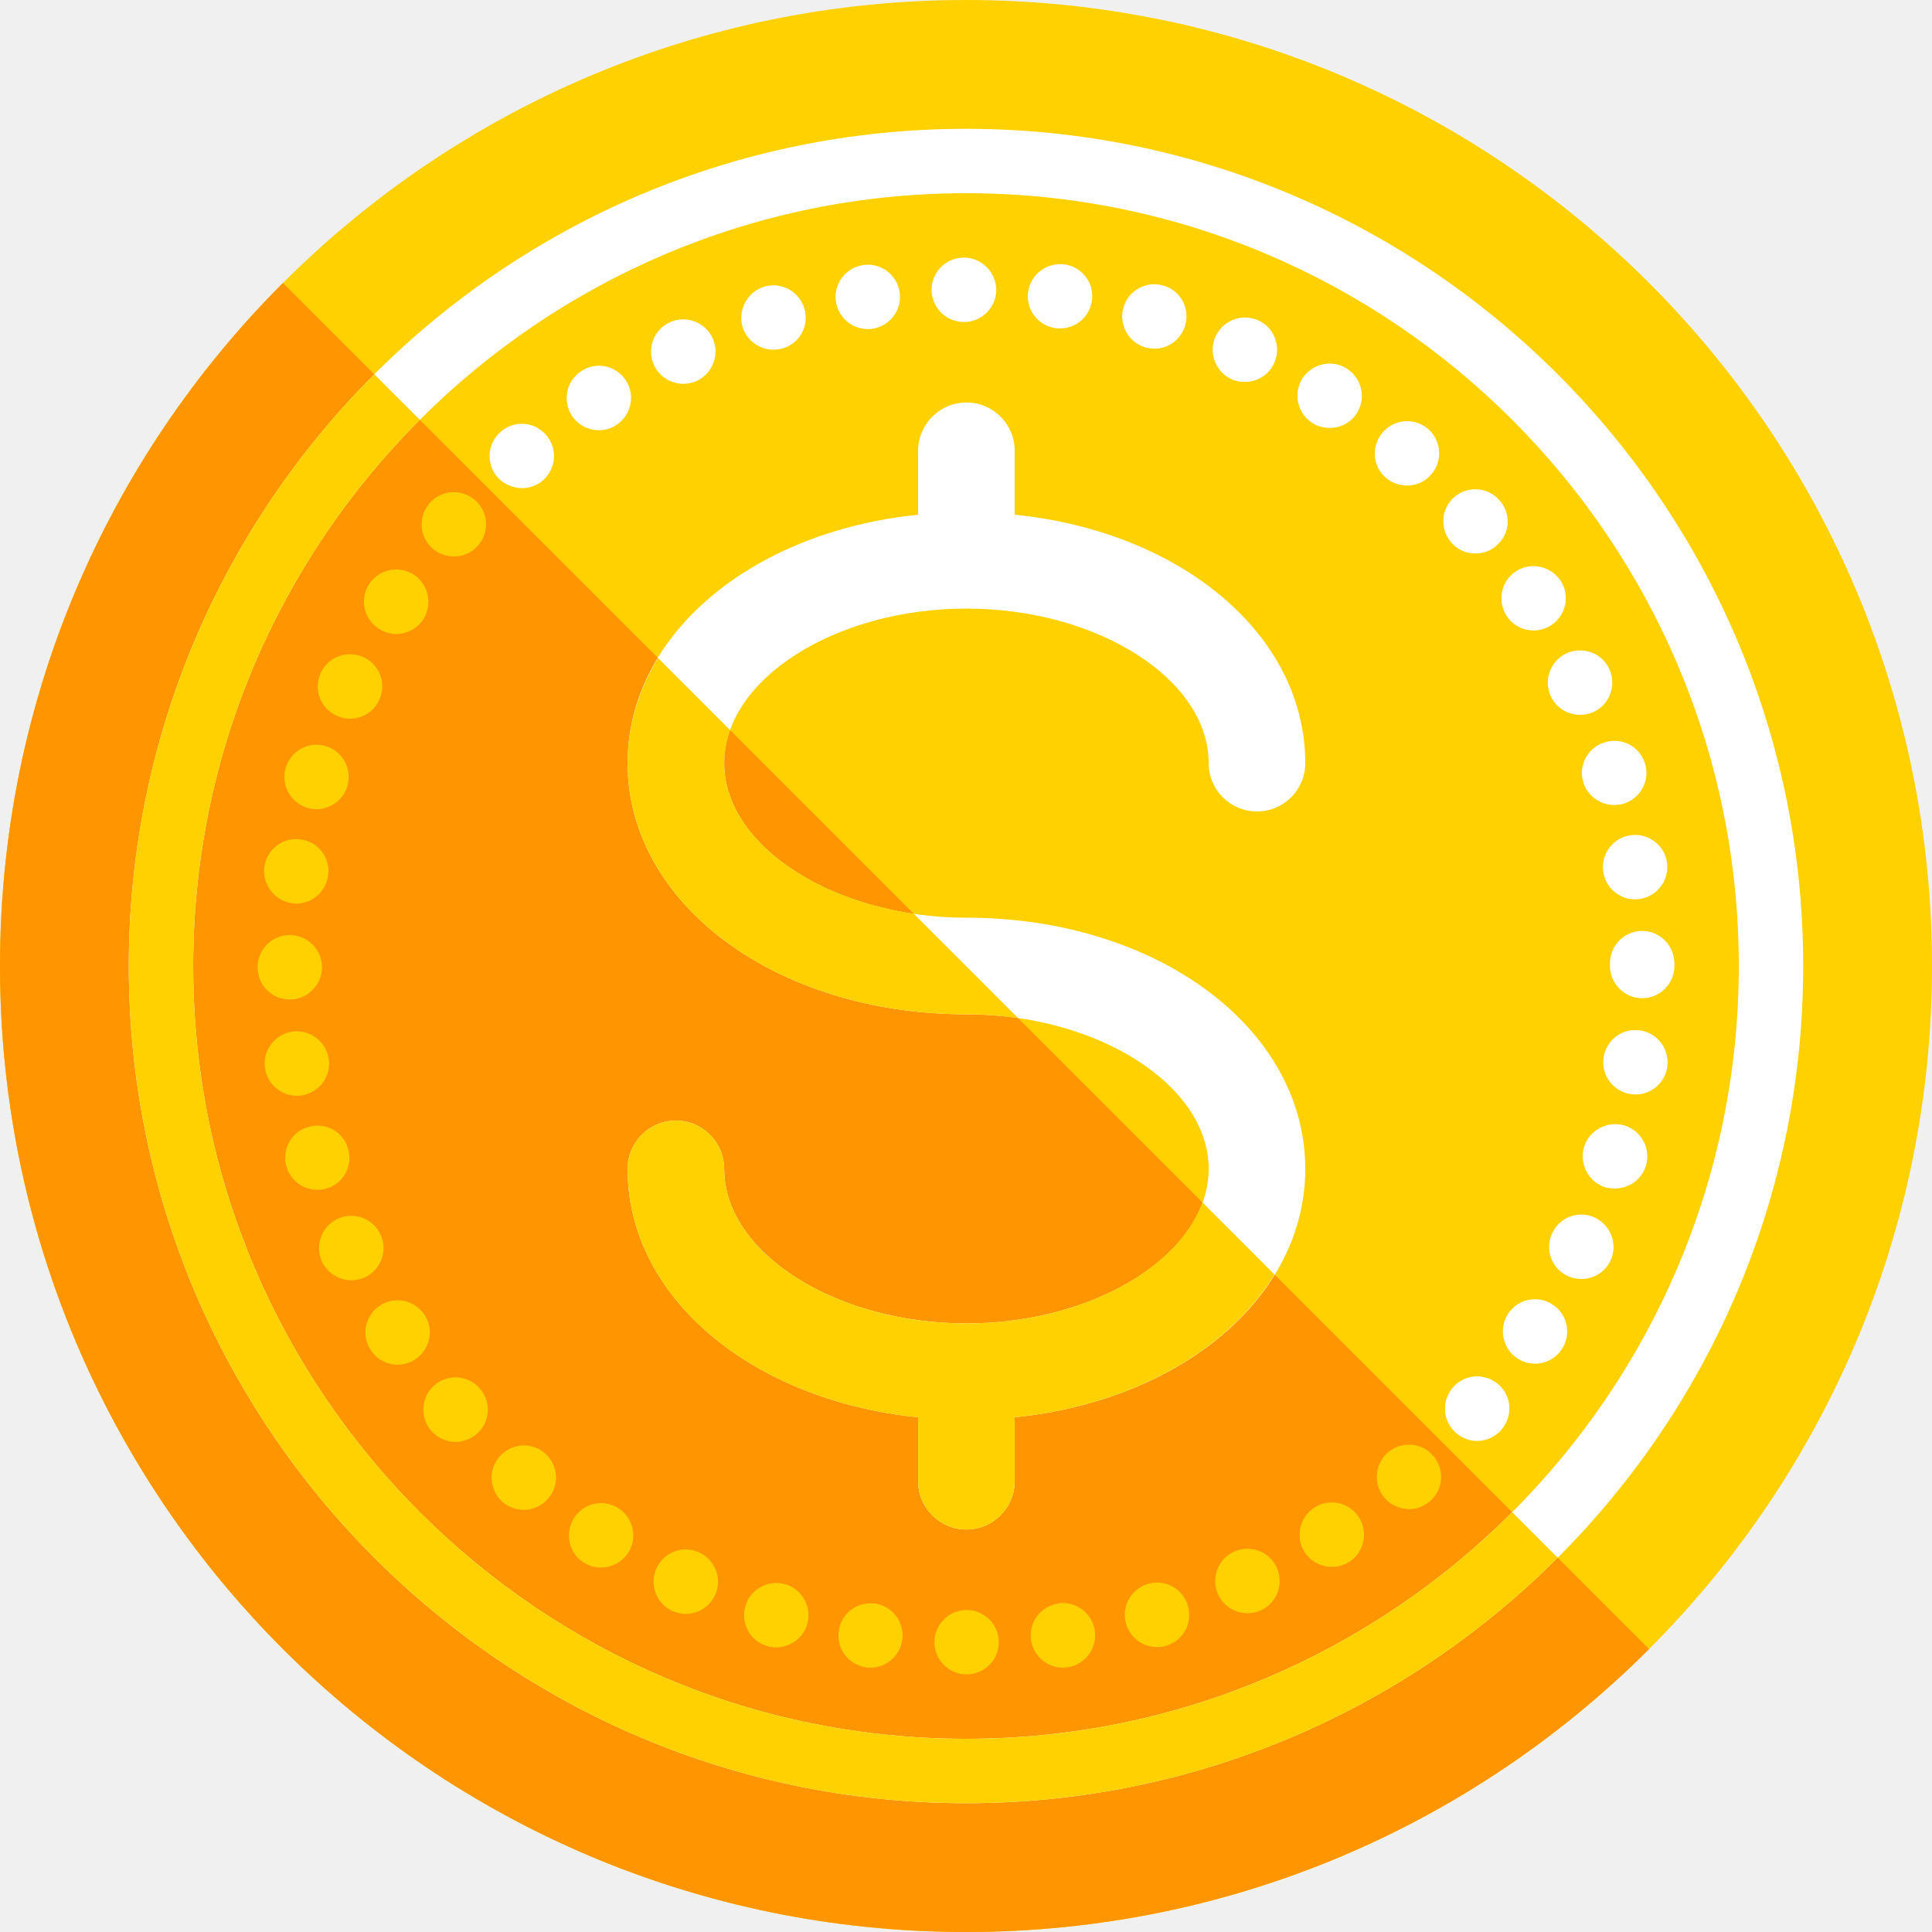
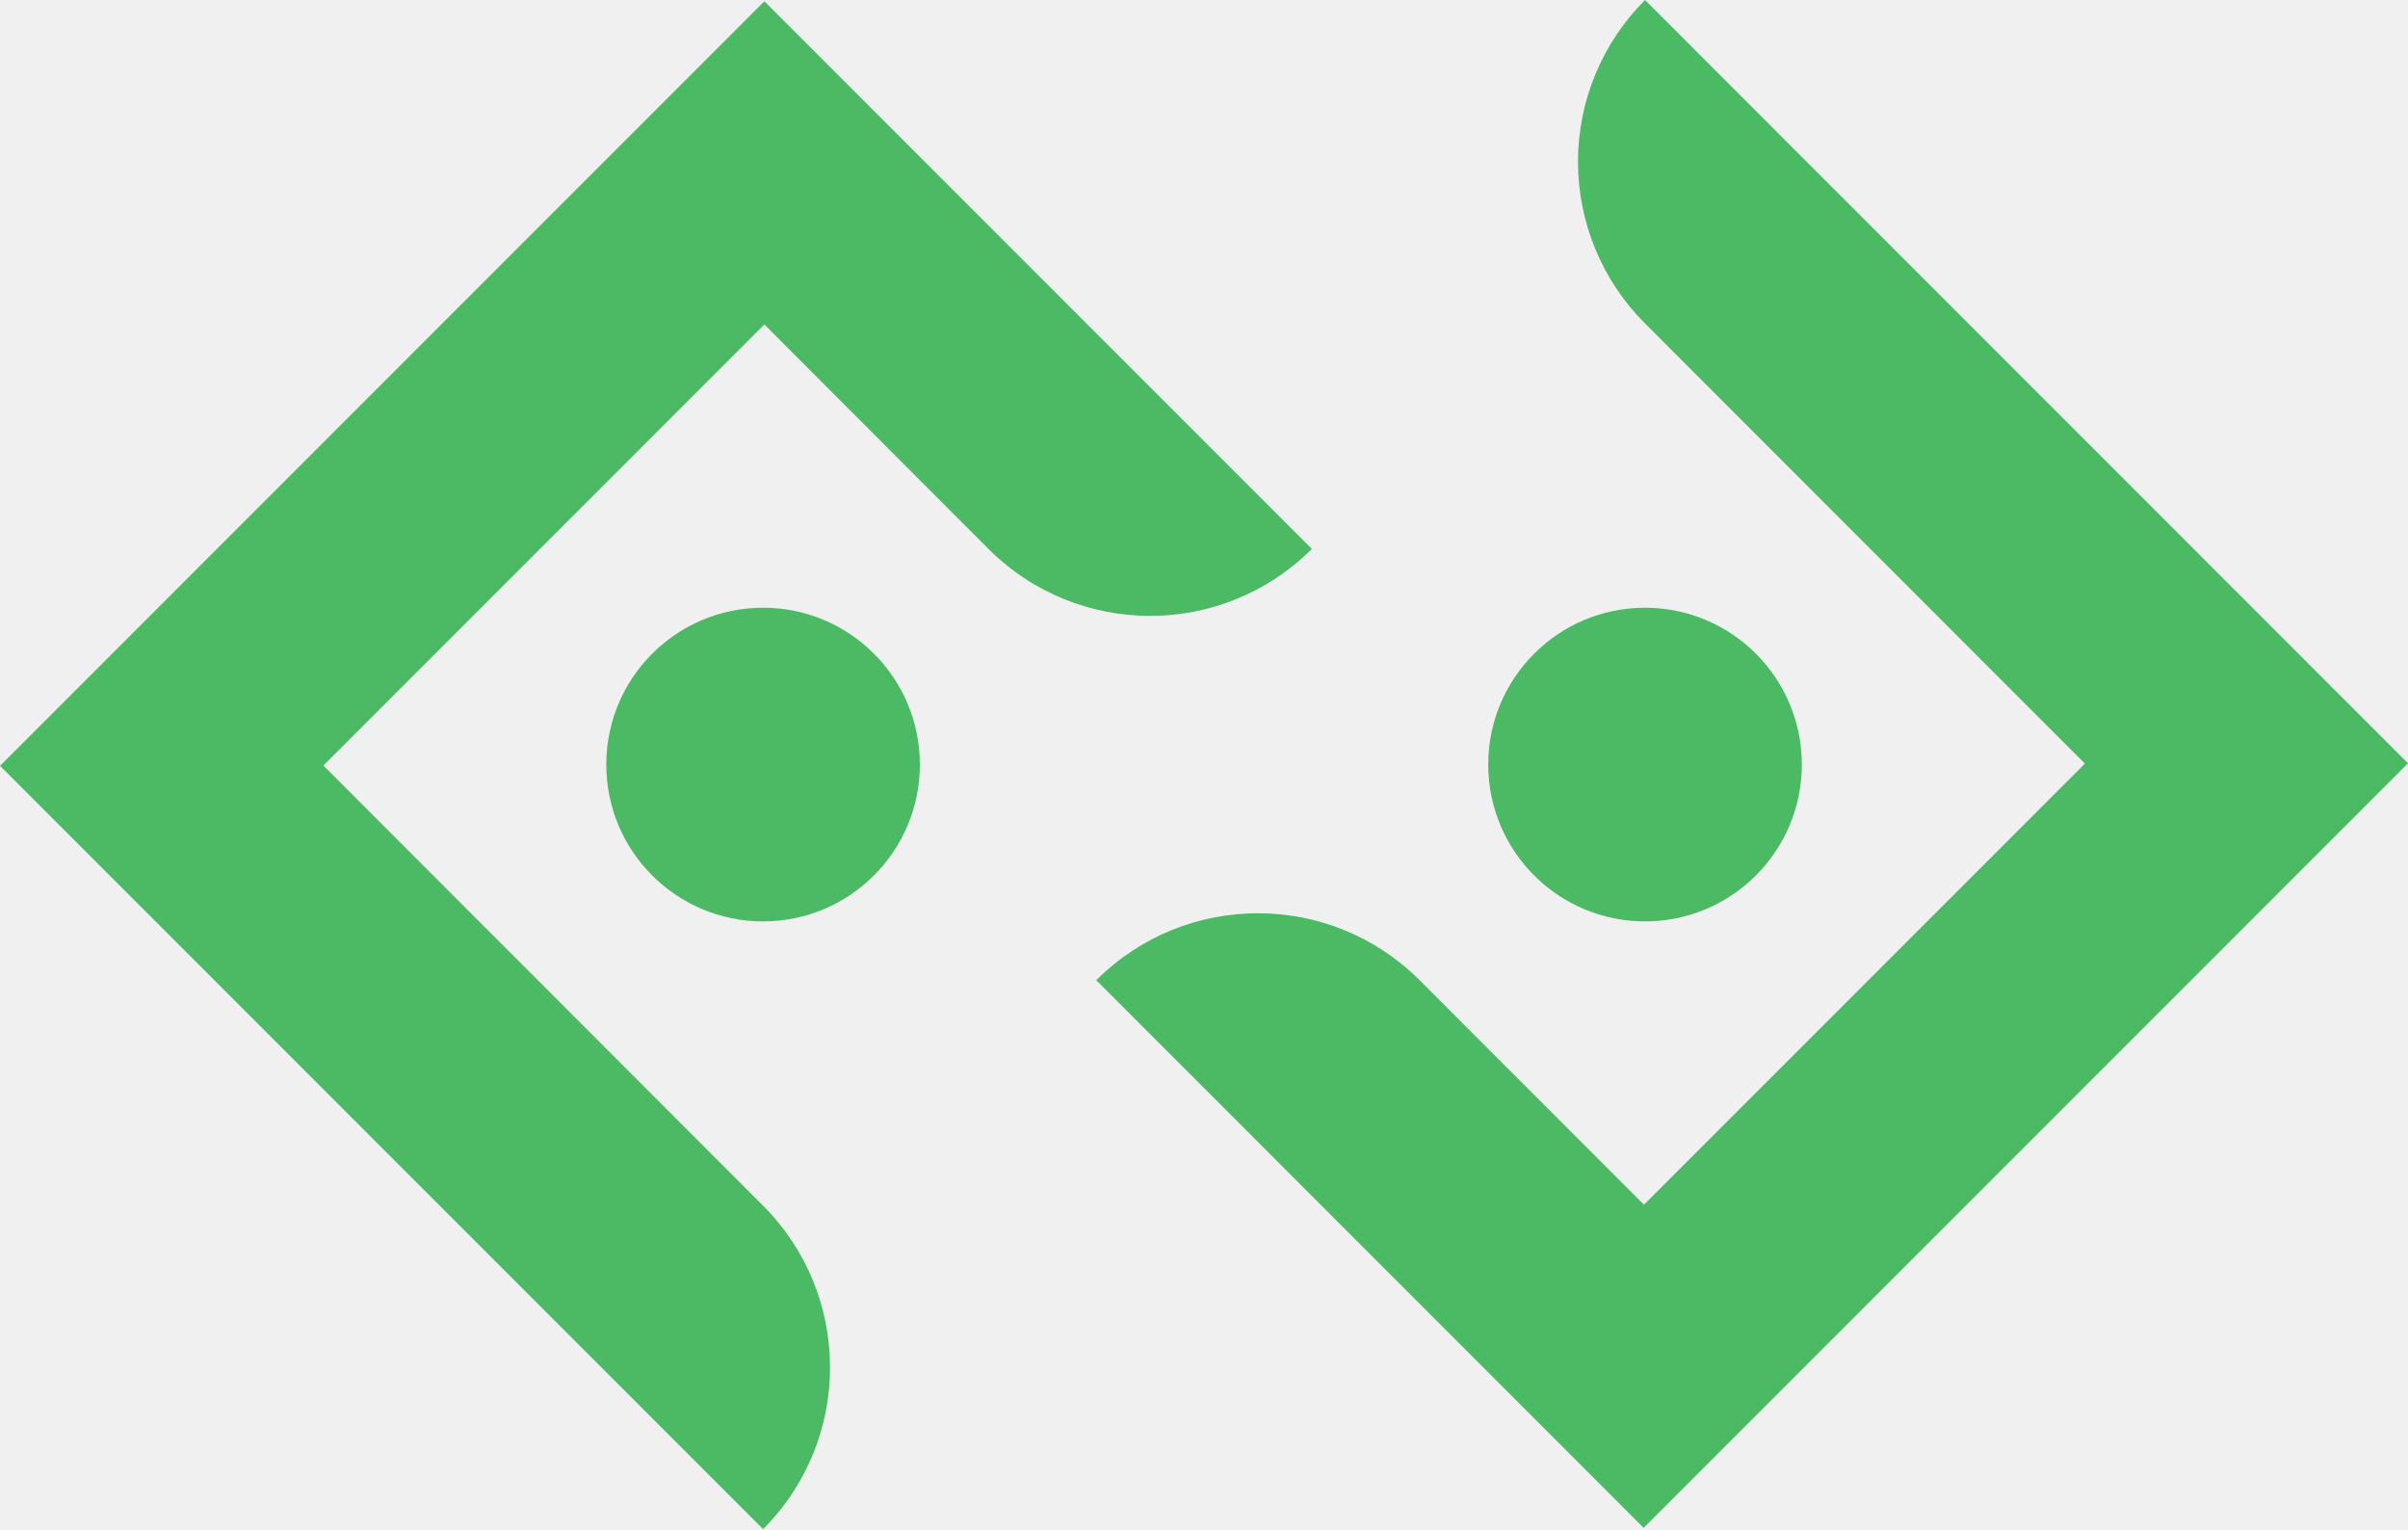
- <svg xmlns="http://www.w3.org/2000/svg" version="1.1" id="Capa_1" x="0px" y="0px" viewBox="0 0 480 480" style="enable-background:new 0 0 480 480;" xml:space="preserve">
-   <g>
-     <g>
-       <circle style="fill:#FFD100;" cx="240" cy="240" r="240" />
-     </g>
-     <g>
-       <path style="fill:#FF9500;" d="M240,480c66.274,0,126.274-26.863,169.706-70.294L70.294,70.294C26.863,113.726,0,173.726,0,240          C0,372.548,107.452,480,240,480z" />
-     </g>
-     <g>
-       <path style="fill:#FFFFFF;" d="M240.102,228c-32.617,0-60.18-17.586-60.18-38.398c0-20.816,27.563-38.402,60.18-38.402          c32.625,0,60.188,17.586,60.188,38.402c0,6.629,5.375,12,12,12s12-5.371,12-12c0-31.958-30.876-57.52-72.188-61.726V112          c0-6.629-5.375-12-12-12s-12,5.371-12,12v15.876c-41.304,4.207-72.18,29.768-72.18,61.725c0,34.988,36.977,62.398,84.18,62.398          c32.625,0,60.188,17.586,60.188,38.402c0,20.813-27.563,38.398-60.188,38.398c-32.617,0-60.18-17.586-60.18-38.398          c0-6.629-5.375-12-12-12s-12,5.371-12,12c0,31.953,30.875,57.515,72.18,61.721V368c0,6.629,5.375,12,12,12s12-5.371,12-12v-15.876          c41.311-4.206,72.188-29.768,72.188-61.722C324.289,255.41,287.313,228,240.102,228z" />
-     </g>
-     <g>
-       <path style="fill:#FFD100;" d="M232.156,408c0-4.402,3.602-8,8-8l0,0c4.398,0,8,3.598,8,8l0,0c0,4.398-3.602,8-8,8l0,0          C235.758,416,232.156,412.398,232.156,408z" />
-     </g>
-     <g>
-       <path style="fill:#FFD100;" d="M215.117,414.238c-4.32-0.641-7.359-4.641-6.719-9.039l0,0c0.563-4.402,4.641-7.359,8.961-6.801          h0.078c4.32,0.641,7.359,4.719,6.719,9.039l0,0c-0.555,4-4,6.883-7.836,6.883l0,0C215.922,414.32,215.516,414.32,215.117,414.238z          " />
-     </g>
-     <g>
-       <path style="fill:#FFD100;" d="M256.156,407.438c-0.641-4.398,2.398-8.398,6.805-9.039v-0.078c4.32-0.563,8.398,2.477,9.039,6.797          l0,0c0.641,4.402-2.398,8.48-6.805,9.121l0,0c-0.398,0-0.719,0.082-1.117,0.082l0,0          C260.156,414.32,256.719,411.438,256.156,407.438z" />
-     </g>
-     <g>
-       <path style="fill:#FFD100;" d="M190.641,408.957c-4.242-1.199-6.719-5.68-5.445-9.918l0,0c1.203-4.242,5.68-6.641,9.922-5.441l0,0          c4.242,1.281,6.641,5.68,5.438,9.922l0,0c-1.039,3.52-4.234,5.758-7.758,5.758l0,0          C192.078,409.277,191.359,409.199,190.641,408.957z" />
-     </g>
-     <g>
-       <path style="fill:#FFD100;" d="M279.758,403.438c-1.203-4.238,1.203-8.641,5.438-9.918l0,0c4.242-1.281,8.727,1.199,9.922,5.438          l0,0c1.281,4.242-1.117,8.641-5.359,9.922l0,0c-0.797,0.238-1.516,0.32-2.32,0.32l0,0          C284,409.199,280.797,406.957,279.758,403.438z" />
-     </g>
-     <g>
-       <path style="fill:#FFD100;" d="M167.039,400.238c-4-1.84-5.758-6.559-3.922-10.641l0,0c1.844-4,6.563-5.758,10.563-3.918l0,0          c4,1.84,5.836,6.559,4,10.559l0,0c-1.359,2.961-4.242,4.719-7.281,4.719l0,0C169.281,400.957,168.156,400.719,167.039,400.238z" />
-     </g>
-     <g>
-       <path style="fill:#FFD100;" d="M302.641,396.16c-1.844-4-0.086-8.801,3.914-10.641l0,0c4-1.84,8.805-0.082,10.641,3.918l0,0          c1.844,4.082,0.086,8.801-3.914,10.641l0,0c-1.125,0.48-2.242,0.719-3.359,0.719l0,0C306.875,400.797,304,399.039,302.641,396.16z          " />
-     </g>
-     <g>
-       <path style="fill:#FFD100;" d="M145.039,388.238c-3.758-2.398-4.797-7.359-2.398-11.121l0,0c2.32-3.68,7.281-4.797,11.039-2.398          l0,0c3.68,2.398,4.797,7.359,2.398,11.039l0,0c-1.523,2.402-4.156,3.68-6.719,3.68l0,0          C147.836,389.438,146.32,389.039,145.039,388.238z" />
-     </g>
-     <g>
-       <path style="fill:#FFD100;" d="M324.156,385.68c-2.398-3.762-1.281-8.723,2.398-11.121l0,0c3.688-2.398,8.641-1.359,11.047,2.398          l0,0c2.398,3.68,1.359,8.641-2.32,11.043l0,0l0,0l0,0c-1.359,0.879-2.883,1.277-4.406,1.277l0,0          C328.242,389.277,325.68,388,324.156,385.68z" />
-     </g>
-     <g>
-       <path style="fill:#FFD100;" d="M124.875,373.199c-3.273-2.961-3.68-8-0.797-11.281l0,0c2.883-3.359,8-3.758,11.281-0.879l0,0          c3.359,2.879,3.758,8,0.797,11.281l0,0c-1.516,1.84-3.758,2.797-6,2.797l0,0C128.32,375.117,126.398,374.48,124.875,373.199z" />
-     </g>
-     <g>
-       <path style="fill:#FFD100;" d="M344,372.16c-2.883-3.363-2.484-8.402,0.797-11.281l0,0c3.359-2.879,8.398-2.559,11.281,0.801l0,0          c2.883,3.359,2.563,8.398-0.797,11.277l0,0c-1.523,1.281-3.359,2-5.203,2l0,0C347.836,374.879,345.602,374,344,372.16z" />
-     </g>
-     <g>
-       <path style="fill:#FFD100;" d="M107.117,355.438c-2.875-3.359-2.477-8.398,0.805-11.277l0,0c3.359-2.883,8.398-2.563,11.273,0.797          l0,0c2.961,3.363,2.563,8.402-0.719,11.281l0,0c-1.516,1.281-3.438,2-5.281,2l0,0          C110.961,358.238,108.719,357.277,107.117,355.438z" />
-     </g>
-     <g>
-       <path style="fill:#FFFFFF;" d="M361.758,356c-3.359-2.883-3.68-7.922-0.797-11.281l0,0c2.875-3.359,7.914-3.68,11.281-0.801l0,0          c3.359,2.879,3.68,7.922,0.797,11.281l0,0c-1.602,1.84-3.844,2.801-6.078,2.801l0,0C365.117,358,363.281,357.359,361.758,356z" />
-     </g>
-     <g>
-       <path style="fill:#FFD100;" d="M92.078,335.359c-2.398-3.68-1.359-8.641,2.398-11.039l0,0c3.68-2.402,8.641-1.281,11.039,2.398          l0,0c2.406,3.68,1.281,8.641-2.398,11.039l0,0c-1.359,0.879-2.797,1.281-4.32,1.281l0,0          C96.156,339.039,93.602,337.758,92.078,335.359z" />
-     </g>
-     <g>
-       <path style="fill:#FFFFFF;" d="M377.039,337.52c-3.68-2.402-4.797-7.359-2.398-11.039l0,0c2.398-3.762,7.359-4.801,11.039-2.402          l0,0c3.758,2.402,4.797,7.359,2.398,11.039l0,0c-1.523,2.402-4.078,3.68-6.719,3.68l0,0          C379.836,338.797,378.398,338.398,377.039,337.52z" />
-     </g>
-     <g>
-       <path style="fill:#FFD100;" d="M80,313.438c-1.844-4.078-0.078-8.801,3.922-10.641l0,0c4-1.84,8.797-0.078,10.633,3.922l0,0          c1.844,4,0.086,8.801-3.914,10.641l0,0c-1.125,0.48-2.242,0.719-3.359,0.719l0,0C84.242,318.078,81.359,316.32,80,313.438z" />
-     </g>
-     <g>
-       <path style="fill:#FFFFFF;" d="M389.516,317.039c-4-1.84-5.758-6.559-3.914-10.559l0,0c1.836-4.082,6.555-5.844,10.555-4l0,0          c4,1.84,5.844,6.637,4,10.637l0,0c-1.359,2.961-4.234,4.641-7.281,4.641l0,0C391.758,317.758,390.641,317.52,389.516,317.039z" />
-     </g>
-     <g>
-       <path style="fill:#FFD100;" d="M71.195,289.918c-1.273-4.238,1.125-8.719,5.359-9.918l0,0c4.242-1.281,8.727,1.117,9.922,5.359          l0,0c1.281,4.238-1.117,8.719-5.359,9.918l0,0c-0.797,0.242-1.516,0.32-2.242,0.32l0,0          C75.359,295.598,72.242,293.359,71.195,289.918z" />
-     </g>
-     <g>
-       <path style="fill:#FFFFFF;" d="M398.961,295.039c-4.242-1.281-6.641-5.762-5.445-10l0,0c1.281-4.242,5.766-6.641,10-5.441l0,0          c4.242,1.281,6.641,5.68,5.445,9.922l0,0c-1.039,3.52-4.242,5.758-7.766,5.758l0,0          C400.477,295.277,399.758,295.199,398.961,295.039z" />
-     </g>
-     <g>
-       <path style="fill:#FFD100;" d="M65.836,265.359c-0.641-4.32,2.406-8.402,6.719-9.039l0,0c4.406-0.641,8.484,2.398,9.125,6.797l0,0          c0.641,4.32-2.398,8.402-6.805,9.043l0,0c-0.398,0.078-0.797,0.078-1.117,0.078l0,0C69.836,272.238,66.398,269.359,65.836,265.359          z" />
-     </g>
-     <g>
-       <path style="fill:#FFFFFF;" d="M405.195,271.84c-4.398-0.641-7.438-4.723-6.797-9.043l0,0c0.641-4.398,4.641-7.438,9.039-6.797          l0,0c4.398,0.637,7.359,4.637,6.805,9.039l0,0c-0.563,4-4,6.879-7.922,6.879l0,0C405.922,271.918,405.602,271.84,405.195,271.84z" />
-     </g>
-     <g>
-       <path style="fill:#FFD100;" d="M64,240.32c0-4.402,3.516-8,8-8l0,0c4.398,0,8,3.598,8,8l0,0c0,4.398-3.602,8-8,8l0,0          C67.602,248.32,64,244.797,64,240.32z" />
-     </g>
-     <g>
-       <path style="fill:#FFFFFF;" d="M400,240c0-0.082,0-0.082,0-0.16l0,0c0-0.16,0-0.32,0-0.48l0,0c0-4.48,3.516-8,7.922-8.082l0,0          c4.477,0,8,3.602,8.078,8l0,0c0,0.16,0,0.242,0,0.402l0,0c0,0.078,0,0.238,0,0.32l0,0c0,4.398-3.602,8-8,8l0,0          C403.602,248,400,244.398,400,240z" />
-     </g>
-     <g>
-       <polygon style="fill:#FFFFFF;" points="416,239.277 416,239.277 416,239.277 416,239.277 416,239.277   " />
-     </g>
-     <g>
-       <path style="fill:#FFD100;" d="M72.477,224.398c-4.32-0.641-7.359-4.719-6.797-9.039l0,0c0.641-4.402,4.641-7.441,9.039-6.801l0,0          c4.398,0.559,7.438,4.641,6.797,8.961l0,0c-0.555,4-3.914,6.961-7.836,6.961l0,0C73.281,224.48,72.875,224.398,72.477,224.398z" />
-     </g>
-     <g>
-       <path style="fill:#FFFFFF;" d="M398.32,216.559c-0.641-4.32,2.398-8.398,6.719-9.039l0,0c4.398-0.641,8.477,2.398,9.117,6.719l0,0          c0.641,4.398-2.398,8.48-6.797,9.121l0,0c-0.398,0-0.805,0.078-1.203,0.078l0,0C402.32,223.438,398.875,220.559,398.32,216.559z" />
-     </g>
-     <g>
-       <path style="fill:#FFD100;" d="M76.398,200.719c-4.242-1.281-6.641-5.68-5.438-9.922l0,0c1.281-4.238,5.68-6.719,9.914-5.438l0,0          c4.242,1.199,6.641,5.68,5.445,9.918l0,0c-0.961,3.441-4.242,5.762-7.68,5.762l0,0C77.922,201.039,77.117,200.957,76.398,200.719z          " />
-     </g>
-     <g>
-       <path style="fill:#FFFFFF;" d="M393.359,194.32L393.359,194.32c-1.281-4.242,1.195-8.723,5.438-9.922l0,0          c4.242-1.281,8.641,1.121,9.922,5.359l0,0l0,0l0,0c1.281,4.242-1.203,8.641-5.359,9.922l0,0c-0.805,0.238-1.523,0.32-2.32,0.32          l0,0C397.602,200,394.398,197.758,393.359,194.32z" />
-     </g>
-     <g>
-       <path style="fill:#FFD100;" d="M83.68,177.84c-4.078-1.84-5.844-6.563-4-10.641l0,0l0,0l0,0c1.836-4,6.563-5.762,10.641-3.922l0,0          c4,1.84,5.758,6.563,3.922,10.563l0,0c-1.281,2.957-4.242,4.719-7.281,4.719l0,0C85.836,178.559,84.719,178.32,83.68,177.84z" />
-     </g>
-     <g>
-       <path style="fill:#FFFFFF;" d="M385.281,172.957c-1.844-4-0.086-8.797,3.914-10.637l0,0c4.086-1.84,8.805-0.082,10.641,3.918l0,0          c1.844,4,0.086,8.801-3.914,10.641l0,0c-1.047,0.48-2.242,0.719-3.367,0.719l0,0C389.516,177.598,386.641,175.918,385.281,172.957          z" />
-     </g>
-     <g>
-       <path style="fill:#FFD100;" d="M94.156,156.238c-3.758-2.398-4.875-7.359-2.477-11.039l0,0c2.398-3.762,7.359-4.801,11.039-2.48          l0,0c3.758,2.398,4.797,7.359,2.477,11.121l0,0c-1.516,2.32-4.156,3.68-6.797,3.68l0,0          C96.961,157.52,95.438,157.039,94.156,156.238z" />
-     </g>
-     <g>
-       <path style="fill:#FFFFFF;" d="M374.32,153.039c-2.398-3.762-1.359-8.719,2.32-11.121l0,0c3.758-2.398,8.641-1.281,11.117,2.402          l0,0c2.398,3.68,1.281,8.637-2.398,11.039l0,0c-1.359,0.879-2.883,1.277-4.32,1.277l0,0          C378.398,156.637,375.836,155.359,374.32,153.039z" />
-     </g>
-     <g>
-       <path style="fill:#FFD100;" d="M107.516,136.32c-3.359-2.883-3.68-7.922-0.797-11.281l0,0c2.883-3.359,7.922-3.68,11.281-0.801          l0,0c3.359,2.879,3.68,7.922,0.797,11.281l0,0c-1.602,1.84-3.758,2.719-6,2.719l0,0          C110.875,138.238,109.039,137.598,107.516,136.32z" />
-     </g>
-     <g>
-       <path style="fill:#FFFFFF;" d="M360.555,134.797c-2.875-3.359-2.555-8.398,0.727-11.277l0,0c3.359-2.883,8.398-2.563,11.273,0.801          l0,0c2.961,3.277,2.641,8.316-0.719,11.199l0,0c-1.516,1.359-3.359,2-5.281,2l0,0C364.32,137.52,362.156,136.637,360.555,134.797z          " />
-     </g>
-     <g>
-       <path style="fill:#FFFFFF;" d="M123.602,118.559c-2.883-3.359-2.563-8.398,0.797-11.281l0,0l0,0l0,0          c3.359-2.957,8.398-2.559,11.281,0.801l0,0c2.875,3.281,2.563,8.32-0.805,11.281l0,0c-1.438,1.277-3.359,1.918-5.195,1.918l0,0          C127.438,121.277,125.195,120.32,123.602,118.559z" />
-     </g>
-     <g>
-       <path style="fill:#FFFFFF;" d="M344.32,118.719c-3.359-2.879-3.68-7.922-0.805-11.281l0,0c2.883-3.359,7.922-3.758,11.281-0.879          l0,0l0,0l0,0c3.359,2.879,3.68,8,0.805,11.281l0,0c-1.523,1.84-3.766,2.797-6,2.797l0,0          C347.758,120.637,345.836,120,344.32,118.719z" />
-     </g>
-     <g>
-       <path style="fill:#FFFFFF;" d="M142.078,103.277c-2.398-3.758-1.359-8.719,2.398-11.117l0,0c3.68-2.402,8.641-1.363,11.039,2.398          l0,0c2.406,3.68,1.281,8.641-2.398,11.039l0,0c-1.281,0.883-2.797,1.281-4.32,1.281l0,0          C146.156,106.879,143.602,105.598,142.078,103.277z" />
-     </g>
-     <g>
-       <path style="fill:#FFFFFF;" d="M326.078,105.117c-3.758-2.398-4.883-7.359-2.477-11.117l0,0c2.398-3.68,7.359-4.801,11.039-2.402          l0,0c3.758,2.402,4.797,7.359,2.477,11.039l0,0c-1.516,2.402-4.156,3.684-6.797,3.684l0,0          C328.875,106.32,327.359,105.918,326.078,105.117z" />
-     </g>
-     <g>
-       <path style="fill:#FFFFFF;" d="M162.477,90.719c-1.836-4.082-0.078-8.801,3.922-10.641l0,0c4-1.84,8.797-0.078,10.641,3.922l0,0          c1.836,4,0.078,8.719-3.922,10.637l0,0c-1.117,0.48-2.242,0.723-3.359,0.723l0,0C166.719,95.359,163.836,93.598,162.477,90.719z" />
-     </g>
-     <g>
-       <path style="fill:#FFFFFF;" d="M306,94.238c-4-1.84-5.844-6.641-4-10.641l0,0c1.836-4,6.555-5.84,10.641-4l0,0l0,0l0,0          c4,1.84,5.758,6.563,3.914,10.641l0,0c-1.359,2.961-4.234,4.641-7.273,4.641l0,0C308.156,94.879,307.039,94.719,306,94.238z" />
-     </g>
-     <g>
-       <path style="fill:#FFFFFF;" d="M184.477,81.199c-1.195-4.242,1.203-8.719,5.445-10l0,0c4.234-1.199,8.633,1.199,9.914,5.438l0,0          c1.281,4.242-1.117,8.641-5.359,9.922l0,0c-0.797,0.238-1.516,0.32-2.32,0.32l0,0C188.719,86.879,185.516,84.637,184.477,81.199z" />
-     </g>
-     <g>
-       <path style="fill:#FFFFFF;" d="M284.555,86.32L284.555,86.32c-4.234-1.281-6.633-5.684-5.438-9.922l0,0          c1.203-4.238,5.68-6.719,9.922-5.441l0,0c4.242,1.203,6.641,5.602,5.438,9.84l0,0c-1.039,3.523-4.156,5.84-7.68,5.84l0,0          C286.078,86.637,285.359,86.48,284.555,86.32z" />
-     </g>
-     <g>
-       <path style="fill:#FFFFFF;" d="M207.68,74.879c-0.641-4.32,2.398-8.398,6.797-9.039l0,0c0,0,0,0-0.078,0l0,0          c4.398-0.641,8.477,2.398,9.117,6.797l0,0c0.641,4.32-2.398,8.402-6.797,9.043l0,0c-0.398,0.078-0.719,0.078-1.117,0.078l0,0          C211.68,81.758,208.242,78.879,207.68,74.879z" />
-     </g>
-     <g>
-       <path style="fill:#FFFFFF;" d="M262.242,81.52L262.242,81.52c-4.32-0.563-7.445-4.641-6.805-9.039l0,0          c0.641-4.32,4.641-7.363,9.039-6.801l0,0l0,0l0,0c4.398,0.641,7.445,4.641,6.805,9.039l0,0c-0.563,4-4,6.879-7.922,6.879l0,0          C263.039,81.598,262.641,81.598,262.242,81.52z" />
-     </g>
-     <g>
-       <path style="fill:#FFFFFF;" d="M231.438,72c0-4.402,3.602-8,8-8l0,0c4.398,0,8,3.52,8.078,8l0,0c0,4.398-3.594,8-8,8l0,0          C235.039,80,231.516,76.48,231.438,72z" />
-     </g>
-     <g>
-       <g>
-         <path style="fill:#FFFFFF;" d="M240,448c-114.695,0-208-93.309-208-208S125.305,32,240,32s208,93.309,208,208            S354.695,448,240,448z M240,48C134.133,48,48,134.133,48,240s86.133,192,192,192s192-86.133,192-192S345.867,48,240,48z" />
-       </g>
-     </g>
-     <g>
-       <path style="fill:#FFD100;" d="M240,448c57.347,0,109.347-23.327,147.01-60.99L375.7,375.7C340.934,410.467,292.934,432,240,432          c-105.867,0-192-86.133-192-192c0-52.934,21.533-100.934,56.3-135.7L92.99,92.99C55.327,130.654,32,182.654,32,240          C32,354.691,125.305,448,240,448z" />
-     </g>
-     <g>
-       <g>
-         <path style="fill:#FFD100;" d="M252.102,368v-15.876c29.095-2.962,52.957-16.542,64.559-35.463l-17.917-17.917            c-6.163,16.958-30.496,30.057-58.643,30.057c-32.617,0-60.18-17.586-60.18-38.398c0-6.629-5.375-12-12-12s-12,5.371-12,12            c0,31.953,30.875,57.515,72.18,61.721V368c0,6.629,5.375,12,12,12S252.102,374.629,252.102,368z" />
-       </g>
-       <g>
-         <path style="fill:#FFD100;" d="M163.474,163.474c-4.82,7.911-7.552,16.73-7.552,26.128c0,34.988,36.977,62.398,84.18,62.398            c4.396,0,8.688,0.343,12.845,0.947l-25.936-25.936c-26.568-3.936-47.089-19.458-47.089-37.41c0-2.805,0.538-5.543,1.484-8.196            L163.474,163.474z" />
-       </g>
-     </g>
+ <svg xmlns="http://www.w3.org/2000/svg" viewBox="0 0 245.73 156">
+   <g fill="#4cba64">
+     <path d="m167.87 0a23.32 23.32 0 0 0 0 33l44.89 44.9-45 45-22.89-22.9a23.34 23.34 0 0 0 -33 0l55.86 55.87 78-78z" />
+     <circle cx="167.87" cy="78" r="16" />
+     <path d="m77.87 156a23.34 23.34 0 0 0 0-33l-44.87-44.9 45-45 22.87 22.9a23.34 23.34 0 0 0 33 0l-55.87-55.87-78 78z" />
+     <circle cx="77.87" cy="78" r="16" />
  </g>
-   <g>
-    </g>
-   <g>
-    </g>
-   <g>
-    </g>
-   <g>
-    </g>
-   <g>
-    </g>
-   <g>
-    </g>
-   <g>
-    </g>
-   <g>
-    </g>
-   <g>
-    </g>
-   <g>
-    </g>
-   <g>
-    </g>
-   <g>
-    </g>
-   <g>
-    </g>
-   <g>
-    </g>
-   <g>
-    </g>
</svg>
